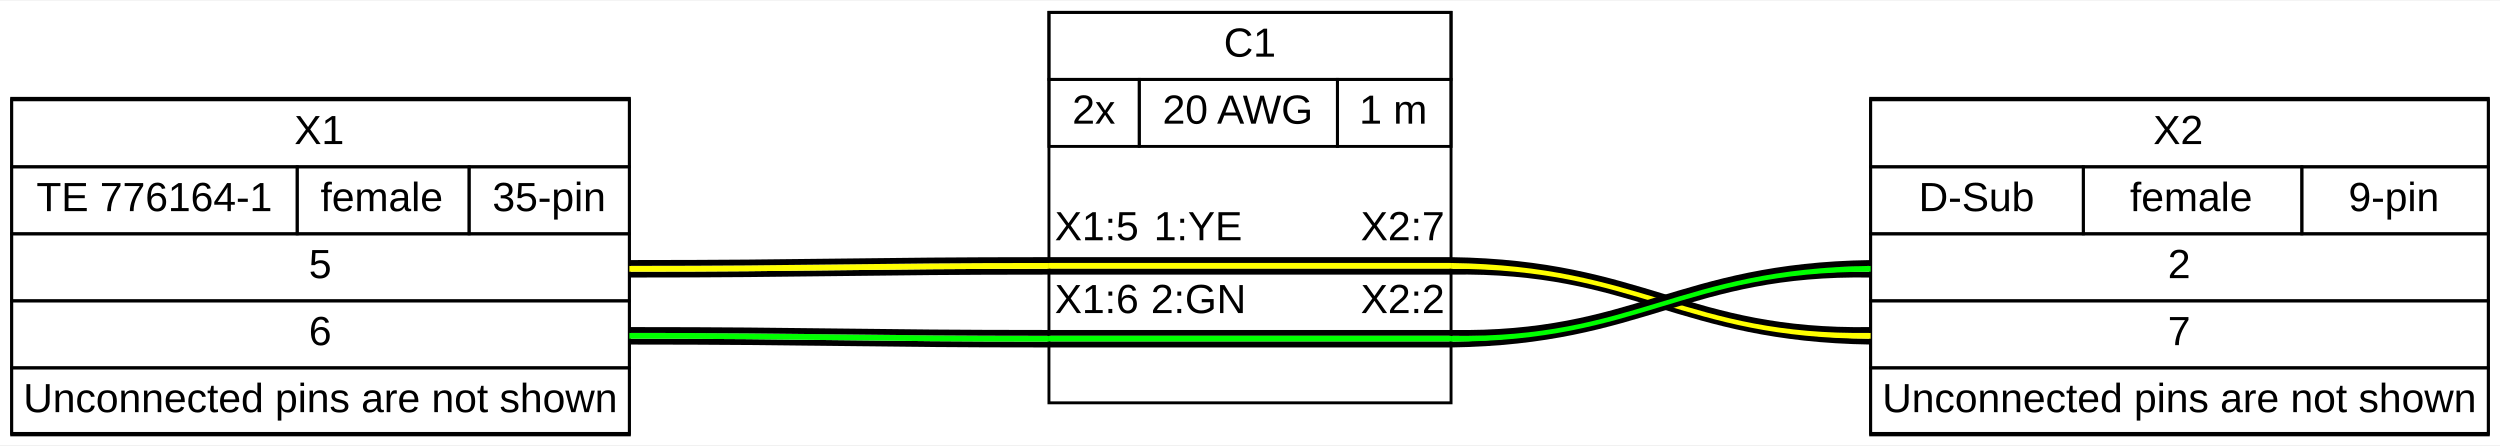
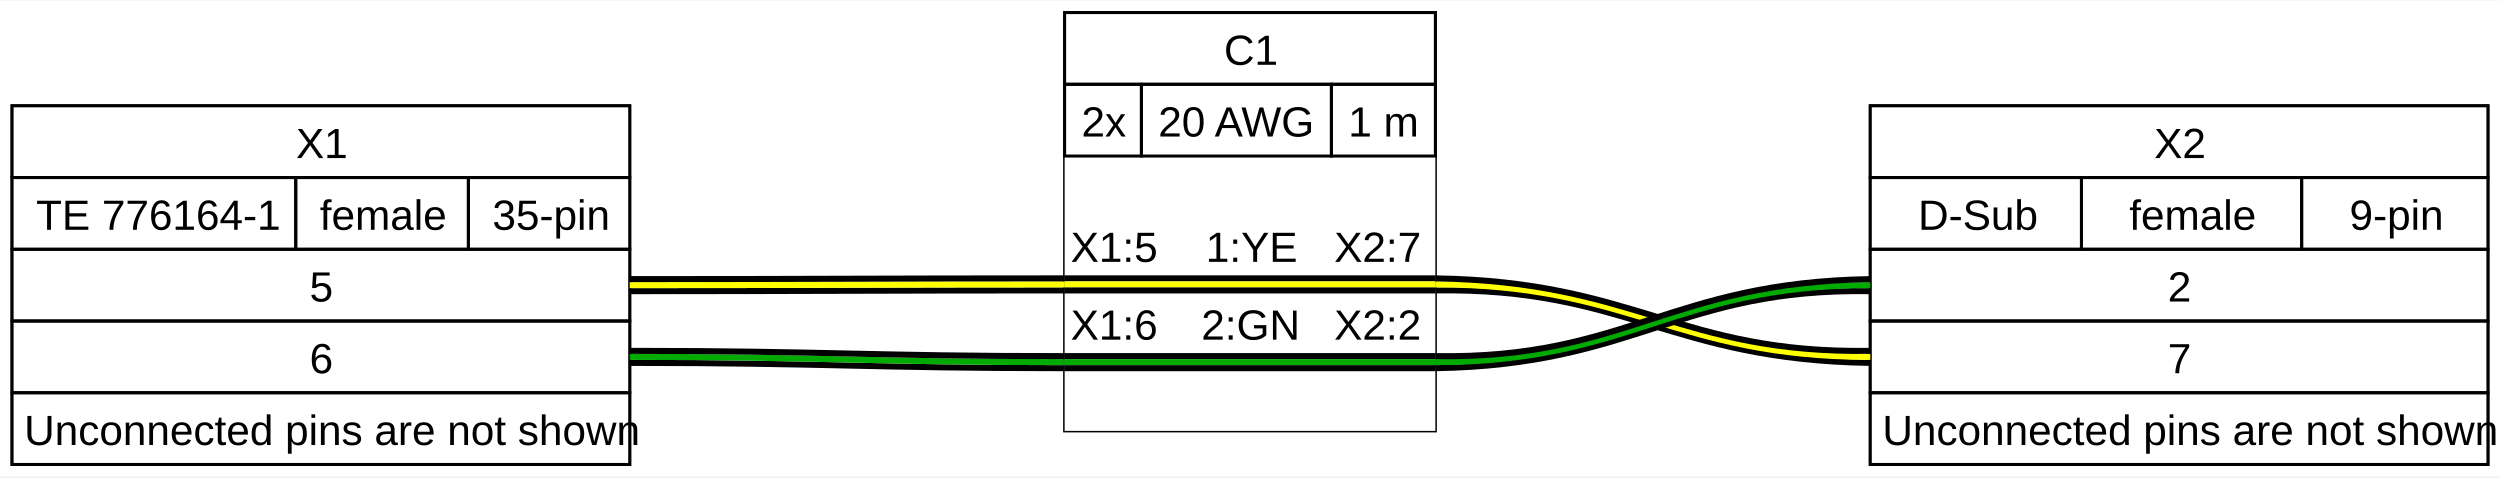
- <svg xmlns="http://www.w3.org/2000/svg" width="858pt" height="153pt" viewBox="0.00 0.00 858.00 152.50">
-   <g id="graph0" class="graph" transform="scale(1 1) rotate(0) translate(4 148.5)">
-     <polygon fill="#ffffff" stroke="transparent" points="-4,4 -4,-148.5 854,-148.5 854,4 -4,4" />
+ <svg xmlns="http://www.w3.org/2000/svg" width="828pt" height="158pt" viewBox="0.00 0.00 827.75 157.62">
+   <g id="graph0" class="graph" transform="scale(1 1) rotate(0) translate(4 153.62)">
+     <polygon fill="#ffffff" stroke="none" points="-4,4 -4,-153.62 823.75,-153.62 823.75,4 -4,4" />
    <g id="node1" class="node">
-       <polygon fill="#ffffff" stroke="black" points="212,-115 0,-115 0,0 212,0 212,-115" />
-       <polygon fill="none" stroke="black" points="0,-91.5 0,-114.5 212,-114.5 212,-91.5 0,-91.5" />
-       <text text-anchor="start" x="97" y="-99.3" font-family="arial" font-size="14.00">X1</text>
-       <polygon fill="none" stroke="black" points="0,-68.5 0,-91.5 98,-91.5 98,-68.5 0,-68.5" />
-       <text text-anchor="start" x="8.5" y="-76.3" font-family="arial" font-size="14.00">TE 776164-1</text>
-       <polygon fill="none" stroke="black" points="98,-68.5 98,-91.5 157,-91.5 157,-68.5 98,-68.5" />
-       <text text-anchor="start" x="106" y="-76.3" font-family="arial" font-size="14.00">female</text>
-       <polygon fill="none" stroke="black" points="157,-68.5 157,-91.5 212,-91.5 212,-68.5 157,-68.5" />
-       <text text-anchor="start" x="165" y="-76.3" font-family="arial" font-size="14.00">35-pin</text>
-       <polygon fill="none" stroke="black" points="0,-45.5 0,-68.5 212,-68.5 212,-45.5 0,-45.5" />
-       <text text-anchor="start" x="102" y="-53.3" font-family="arial" font-size="14.00">5</text>
-       <polygon fill="none" stroke="black" points="0,-22.5 0,-45.5 212,-45.5 212,-22.5 0,-22.5" />
-       <text text-anchor="start" x="102" y="-30.3" font-family="arial" font-size="14.00">6</text>
-       <polygon fill="none" stroke="black" points="0,0.5 0,-22.5 212,-22.5 212,0.5 0,0.5" />
-       <text text-anchor="start" x="4" y="-7.3" font-family="arial" font-size="14.00">Unconnected pins are not shown</text>
+       <polygon fill="#ffffff" stroke="black" points="204.5,-118.75 0,-118.75 0,0 204.5,0 204.5,-118.75" />
+       <polygon fill="#ffffff" stroke="none" points="0,0 0,-118.75 204.5,-118.75 204.5,0 0,0" />
+       <polygon fill="none" stroke="black" points="0,-95 0,-118.75 204.5,-118.75 204.5,-95 0,-95" />
+       <text text-anchor="start" x="94" y="-101.45" font-family="arial" font-size="14.00">X1</text>
+       <polygon fill="none" stroke="black" points="0,-71.25 0,-95 93.92,-95 93.92,-71.25 0,-71.25" />
+       <text text-anchor="start" x="7.96" y="-77.7" font-family="arial" font-size="14.00">TE 776164-1</text>
+       <polygon fill="none" stroke="black" points="93.92,-71.25 93.92,-95 151.08,-95 151.08,-71.25 93.92,-71.25" />
+       <text text-anchor="start" x="101.88" y="-77.7" font-family="arial" font-size="14.00">female</text>
+       <polygon fill="none" stroke="black" points="151.08,-71.25 151.08,-95 204.5,-95 204.5,-71.25 151.08,-71.25" />
+       <text text-anchor="start" x="159.04" y="-77.7" font-family="arial" font-size="14.00">35-pin</text>
+       <polygon fill="none" stroke="black" points="0,-47.5 0,-71.25 204.5,-71.25 204.5,-47.5 0,-47.5" />
+       <text text-anchor="start" x="98.5" y="-53.95" font-family="arial" font-size="14.00">5</text>
+       <polygon fill="none" stroke="black" points="0,-23.75 0,-47.5 204.5,-47.5 204.5,-23.75 0,-23.75" />
+       <text text-anchor="start" x="98.5" y="-30.2" font-family="arial" font-size="14.00">6</text>
+       <polygon fill="none" stroke="black" points="0,0 0,-23.75 204.5,-23.75 204.5,0 0,0" />
+       <text text-anchor="start" x="4" y="-6.45" font-family="arial" font-size="14.00">Unconnected pins are not shown</text>
    </g>
    <g id="node3" class="node">
-       <polygon fill="#ffffff" stroke="black" points="494,-144.5 356,-144.5 356,-10.5 494,-10.5 494,-144.5" />
-       <polygon fill="none" stroke="black" points="356,-121.5 356,-144.5 494,-144.5 494,-121.5 356,-121.5" />
-       <text text-anchor="start" x="416" y="-129.3" font-family="arial" font-size="14.00">C1</text>
-       <polygon fill="none" stroke="black" points="356,-98.5 356,-121.5 387,-121.5 387,-98.5 356,-98.5" />
-       <text text-anchor="start" x="364" y="-106.3" font-family="arial" font-size="14.00">2x</text>
-       <polygon fill="none" stroke="black" points="387,-98.5 387,-121.5 455,-121.5 455,-98.5 387,-98.5" />
-       <text text-anchor="start" x="395" y="-106.3" font-family="arial" font-size="14.00">20 AWG</text>
-       <polygon fill="none" stroke="black" points="455,-98.5 455,-121.5 494,-121.5 494,-98.5 455,-98.5" />
-       <text text-anchor="start" x="462.5" y="-106.3" font-family="arial" font-size="14.00">1 m</text>
-       <text text-anchor="start" x="370.5" y="-85.3" font-family="arial" font-size="14.00"> </text>
-       <text text-anchor="start" x="358" y="-66.3" font-family="arial" font-size="14.00">X1:5</text>
-       <text text-anchor="start" x="392" y="-66.3" font-family="arial" font-size="14.00">     1:YE    </text>
-       <text text-anchor="start" x="463" y="-66.3" font-family="arial" font-size="14.00">X2:7</text>
-       <polygon fill="#000000" stroke="transparent" points="356,-58.5 356,-60.5 494,-60.5 494,-58.5 356,-58.5" />
-       <polygon fill="#ffff00" stroke="transparent" points="356,-56.5 356,-58.5 494,-58.5 494,-56.5 356,-56.5" />
-       <polygon fill="#000000" stroke="transparent" points="356,-54.5 356,-56.5 494,-56.5 494,-54.5 356,-54.5" />
-       <text text-anchor="start" x="358" y="-41.3" font-family="arial" font-size="14.00">X1:6</text>
-       <text text-anchor="start" x="391" y="-41.3" font-family="arial" font-size="14.00">     2:GN    </text>
-       <text text-anchor="start" x="463" y="-41.3" font-family="arial" font-size="14.00">X2:2</text>
-       <polygon fill="#000000" stroke="transparent" points="356,-33.5 356,-35.5 494,-35.5 494,-33.5 356,-33.5" />
-       <polygon fill="#00ff00" stroke="transparent" points="356,-31.5 356,-33.5 494,-33.5 494,-31.5 356,-31.5" />
-       <polygon fill="#000000" stroke="transparent" points="356,-29.5 356,-31.5 494,-31.5 494,-29.5 356,-29.5" />
-       <text text-anchor="start" x="370.5" y="-16.3" font-family="arial" font-size="14.00"> </text>
+       <polygon fill="#ffffff" stroke="black" points="471.25,-149.62 348.5,-149.62 348.5,-11.12 471.25,-11.12 471.25,-149.62" />
+       <polygon fill="#ffffff" stroke="none" points="348.5,-11.12 348.5,-149.62 471.25,-149.62 471.25,-11.12 348.5,-11.12" />
+       <polygon fill="none" stroke="black" points="348.5,-125.88 348.5,-149.62 471.25,-149.62 471.25,-125.88 348.5,-125.88" />
+       <text text-anchor="start" x="401.25" y="-132.32" font-family="arial" font-size="14.00">C1</text>
+       <polygon fill="none" stroke="black" points="348.5,-102.12 348.5,-125.88 373.92,-125.88 373.92,-102.12 348.5,-102.12" />
+       <text text-anchor="start" x="354.08" y="-108.58" font-family="arial" font-size="14.00">2x</text>
+       <polygon fill="none" stroke="black" points="373.92,-102.12 373.92,-125.88 436.83,-125.88 436.83,-102.12 373.92,-102.12" />
+       <text text-anchor="start" x="379.5" y="-108.58" font-family="arial" font-size="14.00">20 AWG</text>
+       <polygon fill="none" stroke="black" points="436.83,-102.12 436.83,-125.88 471.25,-125.88 471.25,-102.12 436.83,-102.12" />
+       <text text-anchor="start" x="442.42" y="-108.58" font-family="arial" font-size="14.00">1 m</text>
+       <text text-anchor="start" x="364.38" y="-86.83" font-family="arial" font-size="14.00"> </text>
+       <text text-anchor="start" x="350.5" y="-67.08" font-family="arial" font-size="14.00"> X1:5</text>
+       <text text-anchor="start" x="386" y="-67.08" font-family="arial" font-size="14.00"> </text>
+       <text text-anchor="start" x="395.25" y="-67.08" font-family="arial" font-size="14.00">1:YE</text>
+       <text text-anchor="start" x="430" y="-67.08" font-family="arial" font-size="14.00"> </text>
+       <text text-anchor="start" x="437.75" y="-67.08" font-family="arial" font-size="14.00">X2:7 </text>
+       <polygon fill="#000000" stroke="none" points="348.5,-60.62 348.5,-62.62 471.25,-62.62 471.25,-60.62 348.5,-60.62" />
+       <polygon fill="#ffff00" stroke="none" points="348.5,-58.62 348.5,-60.62 471.25,-60.62 471.25,-58.62 348.5,-58.62" />
+       <polygon fill="#000000" stroke="none" points="348.5,-56.62 348.5,-58.62 471.25,-58.62 471.25,-56.62 348.5,-56.62" />
+       <text text-anchor="start" x="350.5" y="-41.33" font-family="arial" font-size="14.00"> X1:6</text>
+       <text text-anchor="start" x="386" y="-41.33" font-family="arial" font-size="14.00"> </text>
+       <text text-anchor="start" x="393.75" y="-41.33" font-family="arial" font-size="14.00">2:GN</text>
+       <text text-anchor="start" x="430" y="-41.33" font-family="arial" font-size="14.00"> </text>
+       <text text-anchor="start" x="437.75" y="-41.33" font-family="arial" font-size="14.00">X2:2 </text>
+       <polygon fill="#000000" stroke="none" points="348.5,-34.88 348.5,-36.88 471.25,-36.88 471.25,-34.88 348.5,-34.88" />
+       <polygon fill="#00aa00" stroke="none" points="348.5,-32.88 348.5,-34.88 471.25,-34.88 471.25,-32.88 348.5,-32.88" />
+       <polygon fill="#000000" stroke="none" points="348.5,-30.88 348.5,-32.88 471.25,-32.88 471.25,-30.88 348.5,-30.88" />
+       <text text-anchor="start" x="364.38" y="-15.57" font-family="arial" font-size="14.00"> </text>
    </g>
    <g id="edge1" class="edge">
-       <path fill="none" stroke="#000000" stroke-width="2" d="M212,-54.5C276.13,-54.5 292.12,-55.5 356,-55.5" />
-       <path fill="none" stroke="#ffff00" stroke-width="2" d="M212,-56.5C276,-56.5 292,-57.5 356,-57.5" />
-       <path fill="none" stroke="#000000" stroke-width="2" d="M212,-58.5C275.88,-58.5 291.87,-59.5 356,-59.5" />
+       <path fill="none" stroke="#000000" stroke-width="2" d="M204.5,-57.38C268.53,-57.38 284.53,-57.63 348.5,-57.63" />
+       <path fill="none" stroke="#ffff00" stroke-width="2" d="M204.5,-59.38C268.5,-59.38 284.5,-59.63 348.5,-59.63" />
+       <path fill="none" stroke="#000000" stroke-width="2" d="M204.5,-61.37C268.47,-61.37 284.47,-61.62 348.5,-61.62" />
    </g>
    <g id="edge3" class="edge">
-       <path fill="none" stroke="#000000" stroke-width="2" d="M212,-31.5C275.88,-31.5 291.87,-30.5 356,-30.5" />
-       <path fill="none" stroke="#00ff00" stroke-width="2" d="M212,-33.5C276,-33.5 292,-32.5 356,-32.5" />
-       <path fill="none" stroke="#000000" stroke-width="2" d="M212,-35.5C276.13,-35.5 292.12,-34.5 356,-34.5" />
+       <path fill="none" stroke="#000000" stroke-width="2" d="M204.5,-33.63C268.29,-33.64 284.28,-31.89 348.5,-31.88" />
+       <path fill="none" stroke="#00aa00" stroke-width="2" d="M204.5,-35.63C268.5,-35.63 284.5,-33.88 348.5,-33.88" />
+       <path fill="none" stroke="#000000" stroke-width="2" d="M204.5,-37.62C268.72,-37.61 284.71,-35.86 348.5,-35.87" />
    </g>
    <g id="node2" class="node">
-       <polygon fill="#ffffff" stroke="black" points="850,-115 638,-115 638,0 850,0 850,-115" />
-       <polygon fill="none" stroke="black" points="638,-91.5 638,-114.5 850,-114.5 850,-91.5 638,-91.5" />
-       <text text-anchor="start" x="735" y="-99.3" font-family="arial" font-size="14.00">X2</text>
-       <polygon fill="none" stroke="black" points="638,-68.5 638,-91.5 711,-91.5 711,-68.5 638,-68.5" />
-       <text text-anchor="start" x="654.5" y="-76.3" font-family="arial" font-size="14.00">D-Sub</text>
-       <polygon fill="none" stroke="black" points="711,-68.5 711,-91.5 786,-91.5 786,-68.5 711,-68.5" />
-       <text text-anchor="start" x="727" y="-76.3" font-family="arial" font-size="14.00">female</text>
-       <polygon fill="none" stroke="black" points="786,-68.5 786,-91.5 850,-91.5 850,-68.5 786,-68.5" />
-       <text text-anchor="start" x="802" y="-76.3" font-family="arial" font-size="14.00">9-pin</text>
-       <polygon fill="none" stroke="black" points="638,-45.5 638,-68.5 850,-68.5 850,-45.5 638,-45.5" />
-       <text text-anchor="start" x="740" y="-53.3" font-family="arial" font-size="14.00">2</text>
-       <polygon fill="none" stroke="black" points="638,-22.5 638,-45.5 850,-45.5 850,-22.5 638,-22.5" />
-       <text text-anchor="start" x="740" y="-30.3" font-family="arial" font-size="14.00">7</text>
-       <polygon fill="none" stroke="black" points="638,0.5 638,-22.5 850,-22.5 850,0.5 638,0.5" />
-       <text text-anchor="start" x="642" y="-7.3" font-family="arial" font-size="14.00">Unconnected pins are not shown</text>
+       <polygon fill="#ffffff" stroke="black" points="819.75,-118.75 615.25,-118.75 615.25,0 819.75,0 819.75,-118.75" />
+       <polygon fill="#ffffff" stroke="none" points="615.25,0 615.25,-118.75 819.75,-118.75 819.75,0 615.25,0" />
+       <polygon fill="none" stroke="black" points="615.25,-95 615.25,-118.75 819.75,-118.75 819.75,-95 615.25,-95" />
+       <text text-anchor="start" x="709.25" y="-101.45" font-family="arial" font-size="14.00">X2</text>
+       <polygon fill="none" stroke="black" points="615.25,-71.25 615.25,-95 685.17,-95 685.17,-71.25 615.25,-71.25" />
+       <text text-anchor="start" x="631.08" y="-77.7" font-family="arial" font-size="14.00">D-Sub</text>
+       <polygon fill="none" stroke="black" points="685.17,-71.25 685.17,-95 758.08,-95 758.08,-71.25 685.17,-71.25" />
+       <text text-anchor="start" x="701" y="-77.7" font-family="arial" font-size="14.00">female</text>
+       <polygon fill="none" stroke="black" points="758.08,-71.25 758.08,-95 819.75,-95 819.75,-71.25 758.08,-71.25" />
+       <text text-anchor="start" x="773.92" y="-77.7" font-family="arial" font-size="14.00">9-pin</text>
+       <polygon fill="none" stroke="black" points="615.25,-47.5 615.25,-71.25 819.75,-71.25 819.75,-47.5 615.25,-47.5" />
+       <text text-anchor="start" x="713.75" y="-53.95" font-family="arial" font-size="14.00">2</text>
+       <polygon fill="none" stroke="black" points="615.25,-23.75 615.25,-47.5 819.75,-47.5 819.75,-23.75 615.25,-23.75" />
+       <text text-anchor="start" x="713.75" y="-30.2" font-family="arial" font-size="14.00">7</text>
+       <polygon fill="none" stroke="black" points="615.25,0 615.25,-23.75 819.75,-23.75 819.75,0 615.25,0" />
+       <text text-anchor="start" x="619.25" y="-6.45" font-family="arial" font-size="14.00">Unconnected pins are not shown</text>
    </g>
    <g id="edge2" class="edge">
-       <path fill="none" stroke="#000000" stroke-width="2" d="M494,-55.5C557.16,-56.48 571.4,-32.48 638,-31.5" />
-       <path fill="none" stroke="#ffff00" stroke-width="2" d="M494,-57.5C558.88,-57.5 573.12,-33.5 638,-33.5" />
-       <path fill="none" stroke="#000000" stroke-width="2" d="M494,-59.5C560.6,-58.52 574.84,-34.52 638,-35.5" />
+       <path fill="none" stroke="#000000" stroke-width="2" d="M471.25,-57.63C534.41,-58.6 548.65,-34.6 615.25,-33.63" />
+       <path fill="none" stroke="#ffff00" stroke-width="2" d="M471.25,-59.62C536.13,-59.62 550.37,-35.62 615.25,-35.62" />
+       <path fill="none" stroke="#000000" stroke-width="2" d="M471.25,-61.62C537.85,-60.65 552.09,-36.65 615.25,-37.62" />
    </g>
    <g id="edge4" class="edge">
-       <path fill="none" stroke="#000000" stroke-width="2" d="M494,-30.5C560.6,-31.48 574.84,-55.48 638,-54.5" />
-       <path fill="none" stroke="#00ff00" stroke-width="2" d="M494,-32.5C558.88,-32.5 573.12,-56.5 638,-56.5" />
-       <path fill="none" stroke="#000000" stroke-width="2" d="M494,-34.5C557.16,-33.52 571.4,-57.52 638,-58.5" />
+       <path fill="none" stroke="#000000" stroke-width="2" d="M471.25,-31.88C538,-32.91 552.01,-58.41 615.25,-57.38" />
+       <path fill="none" stroke="#00aa00" stroke-width="2" d="M471.25,-33.88C536.25,-33.88 550.25,-59.38 615.25,-59.38" />
+       <path fill="none" stroke="#000000" stroke-width="2" d="M471.25,-35.87C534.49,-34.84 548.5,-60.34 615.25,-61.37" />
    </g>
  </g>
</svg>
